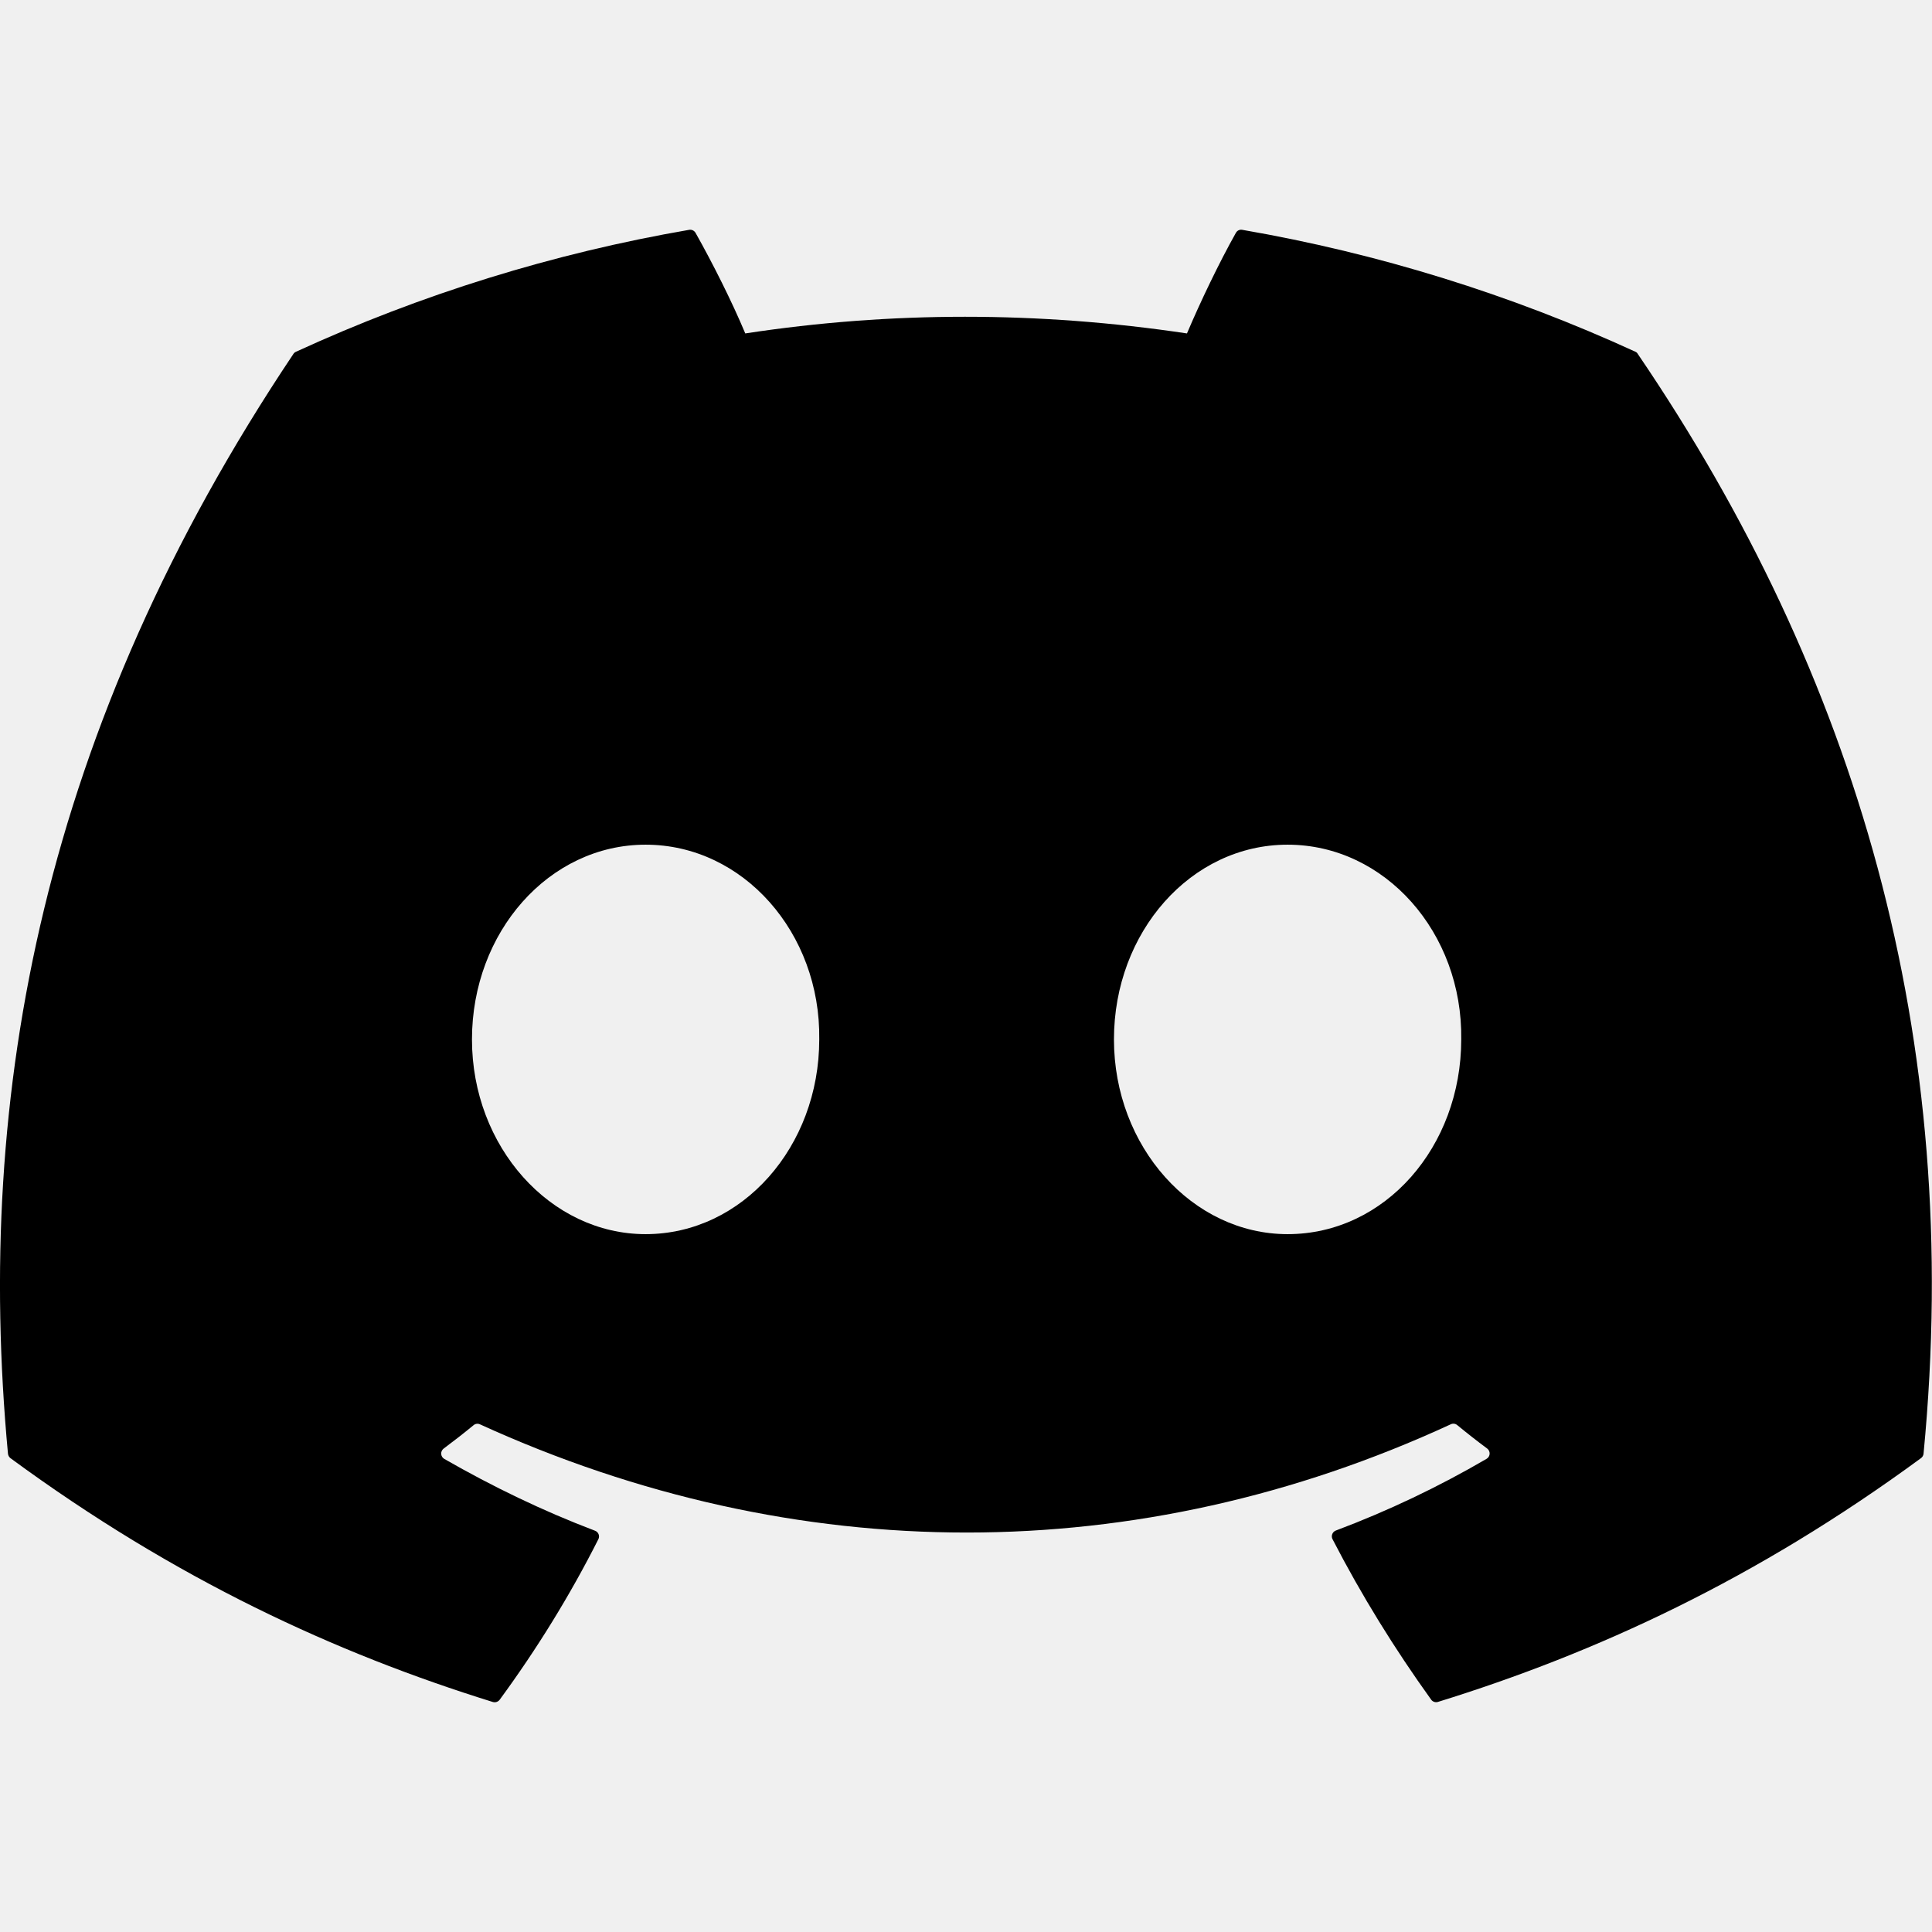
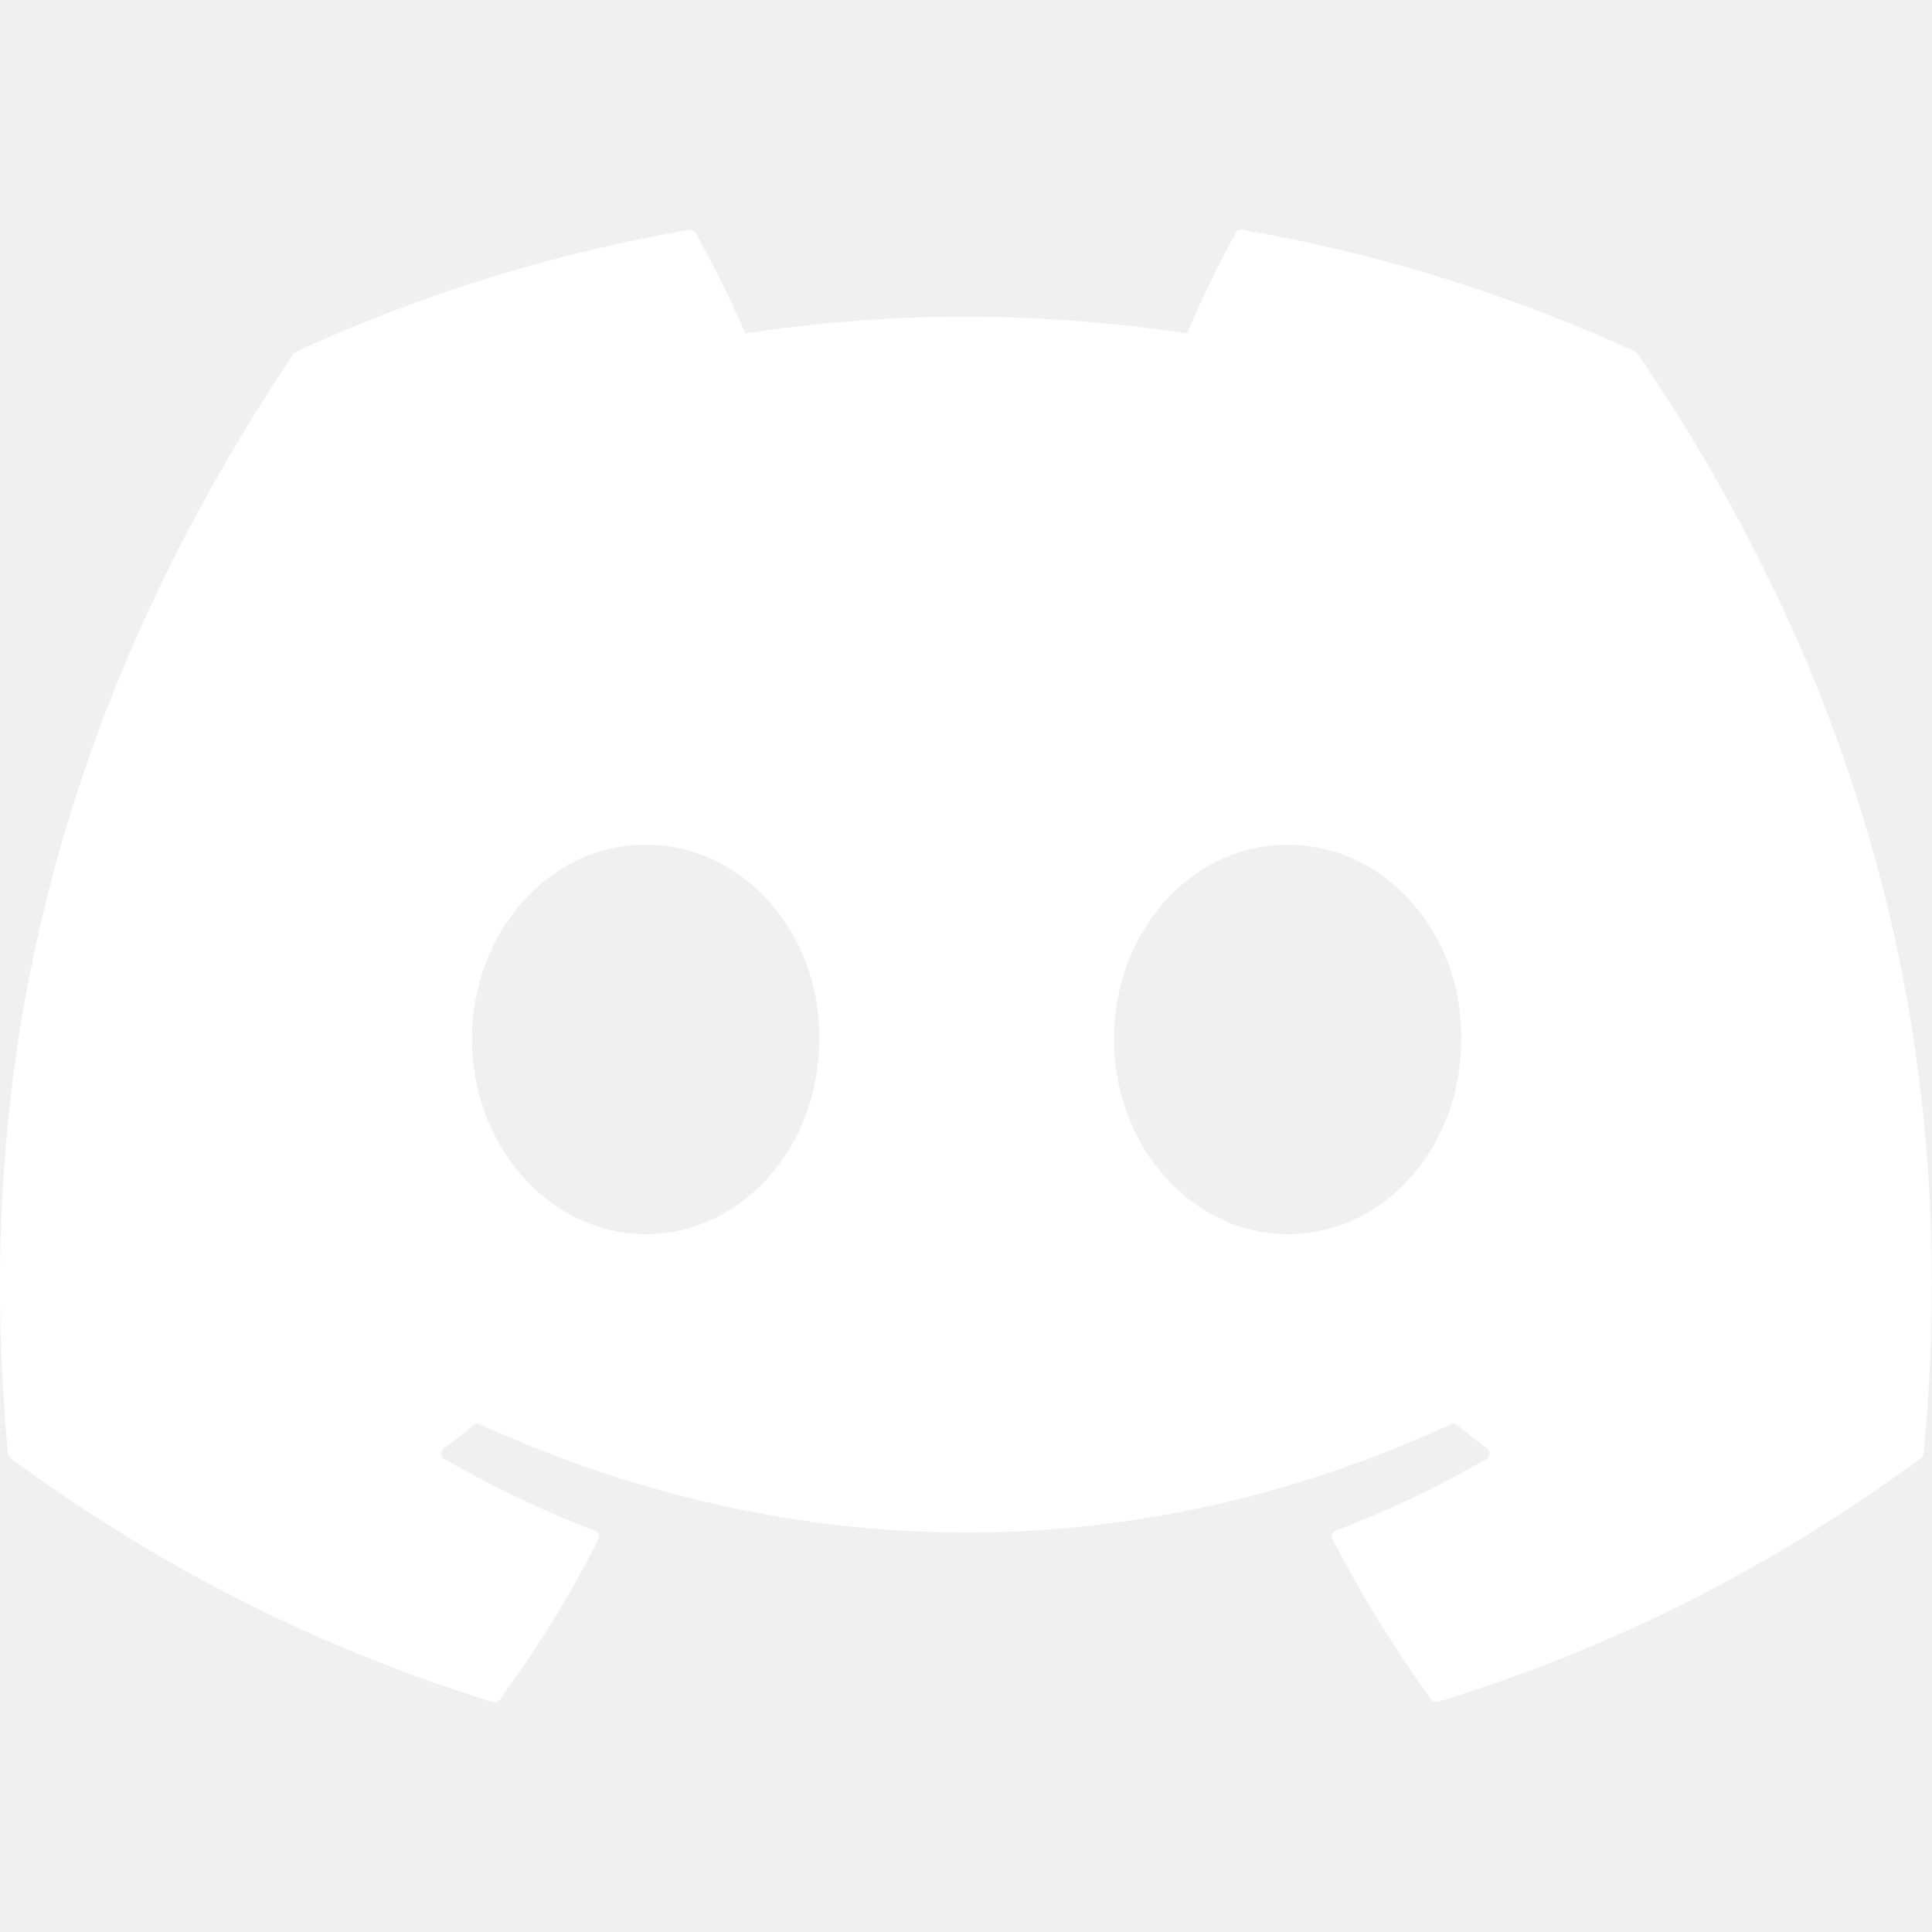
- <svg xmlns="http://www.w3.org/2000/svg" role="img" viewBox="0 0 24 24">
+ <svg xmlns="http://www.w3.org/2000/svg" role="img" viewBox="0 0 24 24" fill="#ffffff">
  <path d="M20.317 4.37a19.791 19.791 0 00-4.885-1.515.074.074 0 00-.079.037c-.211.375-.445.865-.608 1.25-1.845-.276-3.68-.276-5.487 0-.164-.393-.406-.874-.618-1.25a.077.077 0 00-.079-.037 19.736 19.736 0 00-4.885 1.515.07.07 0 00-.032.028C.533 9.046-.319 13.58.099 18.058a.082.082 0 00.031.056c2.053 1.508 4.041 2.423 5.993 3.029a.078.078 0 00.084-.028c.462-.63.873-1.295 1.226-1.994a.076.076 0 00-.042-.106c-.653-.248-1.274-.549-1.872-.892a.077.077 0 01-.008-.128c.126-.094.252-.192.372-.291a.074.074 0 01.078-.011c3.928 1.793 8.18 1.793 12.061 0a.074.074 0 01.079.009c.12.099.246.198.373.292a.077.077 0 01-.007.128 12.299 12.299 0 01-1.873.891.077.077 0 00-.041.107c.36.698.772 1.363 1.225 1.993a.076.076 0 00.084.029c1.961-.607 3.95-1.522 6.002-3.029a.077.077 0 00.031-.055c.5-5.177-.838-9.674-3.549-13.66a.061.061 0 00-.031-.029zM8.02 15.331c-1.183 0-2.157-1.086-2.157-2.419 0-1.333.956-2.419 2.157-2.419 1.211 0 2.176 1.095 2.157 2.419 0 1.333-.956 2.419-2.157 2.419zm7.975 0c-1.183 0-2.157-1.086-2.157-2.419 0-1.333.955-2.419 2.157-2.419 1.211 0 2.176 1.095 2.157 2.419 0 1.333-.946 2.419-2.157 2.419Z" />
</svg>
